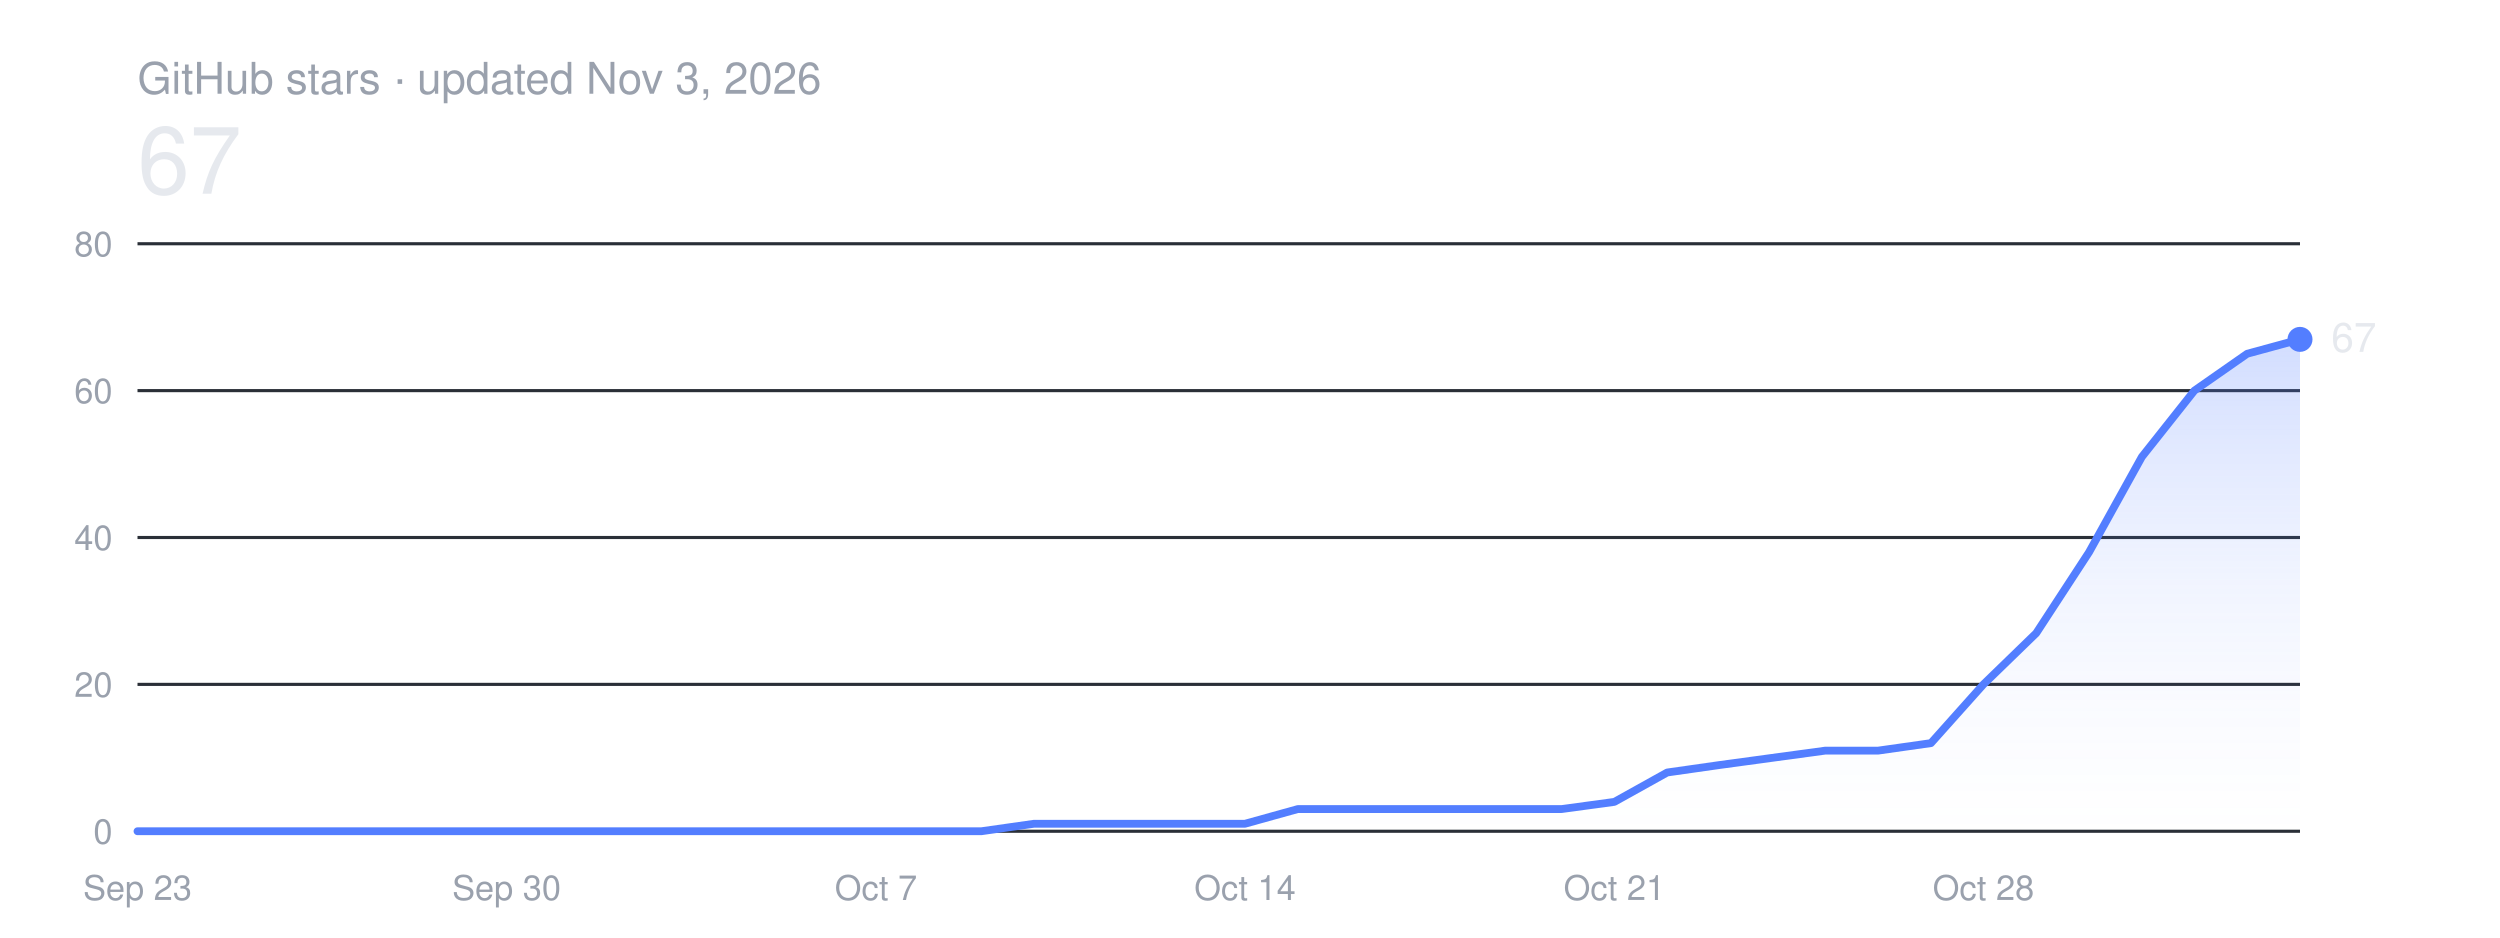
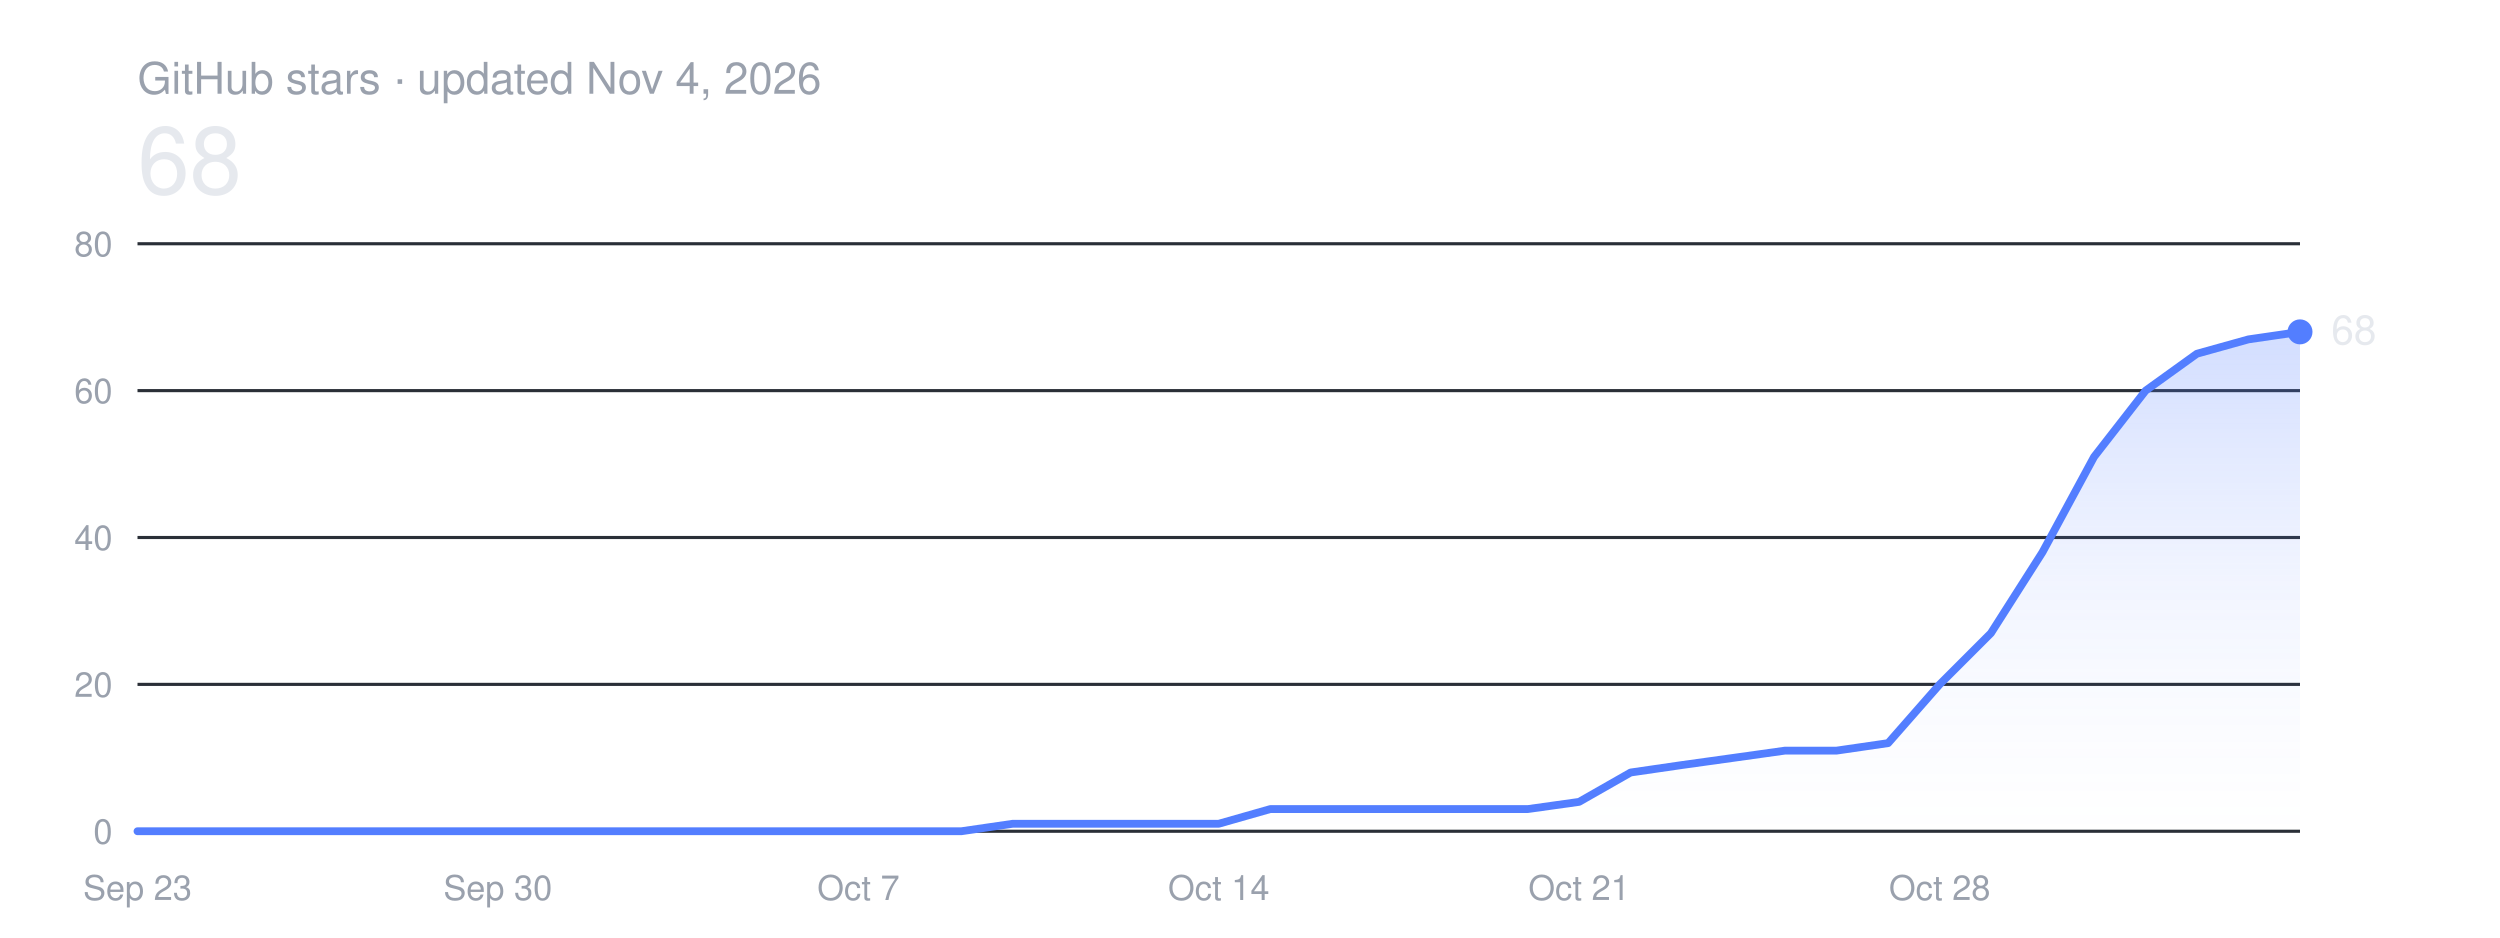
<svg xmlns="http://www.w3.org/2000/svg" width="800" height="300" viewBox="0 0 800 300" font-family="-apple-system, BlinkMacSystemFont, 'Segoe UI', Helvetica, Arial, sans-serif">
  <defs>
    <linearGradient id="a" x1="0" x2="0" y1="0" y2="1">
      <stop offset="0" stop-color="#537eff" stop-opacity="0.26" />
      <stop offset="0.25" stop-color="#537eff" stop-opacity="0.16" />
      <stop offset="0.5" stop-color="#537eff" stop-opacity="0.08" />
      <stop offset="0.75" stop-color="#537eff" stop-opacity="0.03" />
      <stop offset="1" stop-color="#537eff" stop-opacity="0" />
    </linearGradient>
  </defs>
-   <text x="44" y="30" font-size="14" fill="#9aa1ad">GitHub stars · updated Nov 3, 2026</text>
-   <text x="44" y="62" font-size="30" font-weight="300" fill="#e6e9ee">67</text>
+   <text x="44" y="30" font-size="14" fill="#9aa1ad">GitHub stars · updated Nov 4, 2026</text>
+   <text x="44" y="62" font-size="30" font-weight="300" fill="#e6e9ee">68</text>
  <line x1="44" x2="736" y1="266.0" y2="266.0" stroke="#2a2f37" stroke-width="1" />
  <text x="36" y="270.0" font-size="11" fill="#9aa1ad" text-anchor="end">0</text>
  <line x1="44" x2="736" y1="219.0" y2="219.0" stroke="#2a2f37" stroke-width="1" />
  <text x="36" y="223.0" font-size="11" fill="#9aa1ad" text-anchor="end">20</text>
  <line x1="44" x2="736" y1="172.0" y2="172.0" stroke="#2a2f37" stroke-width="1" />
  <text x="36" y="176.0" font-size="11" fill="#9aa1ad" text-anchor="end">40</text>
  <line x1="44" x2="736" y1="125.0" y2="125.0" stroke="#2a2f37" stroke-width="1" />
  <text x="36" y="129.0" font-size="11" fill="#9aa1ad" text-anchor="end">60</text>
  <line x1="44" x2="736" y1="78.0" y2="78.0" stroke="#2a2f37" stroke-width="1" />
  <text x="36" y="82.0" font-size="11" fill="#9aa1ad" text-anchor="end">80</text>
  <text x="44.0" y="288" font-size="11" fill="#9aa1ad" text-anchor="middle">Sep 23</text>
-   <text x="162.1" y="288" font-size="11" fill="#9aa1ad" text-anchor="middle">Sep 30</text>
-   <text x="280.3" y="288" font-size="11" fill="#9aa1ad" text-anchor="middle">Oct 7</text>
-   <text x="398.4" y="288" font-size="11" fill="#9aa1ad" text-anchor="middle">Oct 14</text>
-   <text x="516.6" y="288" font-size="11" fill="#9aa1ad" text-anchor="middle">Oct 21</text>
-   <text x="634.7" y="288" font-size="11" fill="#9aa1ad" text-anchor="middle">Oct 28</text>
-   <polygon points="44,266.0 44.0,266.0 60.9,266.0 77.8,266.0 94.6,266.0 111.5,266.0 128.4,266.0 145.3,266.0 162.1,266.0 179.0,266.0 195.9,266.0 212.8,266.0 229.7,266.0 246.5,266.0 263.4,266.0 280.3,266.0 297.2,266.0 314.0,266.0 330.9,263.6 347.8,263.6 364.7,263.6 381.6,263.6 398.4,263.6 415.3,258.9 432.2,258.9 449.1,258.9 466.0,258.9 482.8,258.9 499.7,258.9 516.6,256.6 533.5,247.2 550.3,244.8 567.2,242.5 584.1,240.2 601.0,240.2 617.9,237.8 634.7,219.0 651.6,202.6 668.5,176.7 685.4,146.2 702.2,125.0 719.1,113.2 736.0,108.6 736.0,266.0" fill="url(#a)" />
-   <polyline points="44.0,266.0 60.9,266.0 77.8,266.0 94.6,266.0 111.5,266.0 128.4,266.0 145.3,266.0 162.1,266.0 179.0,266.0 195.9,266.0 212.8,266.0 229.7,266.0 246.5,266.0 263.4,266.0 280.3,266.0 297.2,266.0 314.0,266.0 330.9,263.6 347.8,263.6 364.7,263.6 381.6,263.6 398.4,263.6 415.3,258.9 432.2,258.9 449.1,258.9 466.0,258.9 482.8,258.9 499.7,258.9 516.6,256.6 533.5,247.2 550.3,244.8 567.2,242.5 584.1,240.2 601.0,240.2 617.9,237.8 634.7,219.0 651.6,202.6 668.5,176.7 685.4,146.2 702.2,125.0 719.1,113.2 736.0,108.6" fill="none" stroke="#537eff" stroke-width="2.5" stroke-linejoin="round" stroke-linecap="round" />
-   <circle cx="736.0" cy="108.6" r="4" fill="#537eff" />
-   <text x="746.0" y="112.6" font-size="13" fill="#e6e9ee">67</text>
+   <text x="159.3" y="288" font-size="11" fill="#9aa1ad" text-anchor="middle">Sep 30</text>
+   <text x="274.7" y="288" font-size="11" fill="#9aa1ad" text-anchor="middle">Oct 7</text>
+   <text x="390.0" y="288" font-size="11" fill="#9aa1ad" text-anchor="middle">Oct 14</text>
+   <text x="505.3" y="288" font-size="11" fill="#9aa1ad" text-anchor="middle">Oct 21</text>
+   <text x="620.7" y="288" font-size="11" fill="#9aa1ad" text-anchor="middle">Oct 28</text>
+   <polygon points="44,266.0 44.0,266.0 60.5,266.0 77.0,266.0 93.4,266.0 109.9,266.0 126.4,266.0 142.9,266.0 159.3,266.0 175.8,266.0 192.3,266.0 208.8,266.0 225.2,266.0 241.7,266.0 258.2,266.0 274.7,266.0 291.1,266.0 307.6,266.0 324.1,263.6 340.6,263.6 357.0,263.6 373.5,263.6 390.0,263.6 406.5,258.9 423.0,258.9 439.4,258.9 455.9,258.9 472.4,258.9 488.9,258.9 505.3,256.6 521.8,247.2 538.3,244.8 554.8,242.5 571.2,240.2 587.7,240.2 604.2,237.8 620.7,219.0 637.1,202.6 653.6,176.7 670.1,146.2 686.6,125.0 703.0,113.2 719.5,108.6 736.0,106.2 736.0,266.0" fill="url(#a)" />
+   <polyline points="44.0,266.0 60.5,266.0 77.0,266.0 93.4,266.0 109.9,266.0 126.4,266.0 142.9,266.0 159.3,266.0 175.8,266.0 192.3,266.0 208.8,266.0 225.2,266.0 241.7,266.0 258.2,266.0 274.7,266.0 291.1,266.0 307.6,266.0 324.1,263.6 340.6,263.6 357.0,263.6 373.5,263.6 390.0,263.6 406.5,258.9 423.0,258.9 439.4,258.9 455.9,258.9 472.4,258.9 488.9,258.9 505.3,256.6 521.8,247.2 538.3,244.8 554.8,242.5 571.2,240.2 587.7,240.2 604.2,237.8 620.7,219.0 637.1,202.6 653.6,176.7 670.1,146.2 686.6,125.0 703.0,113.2 719.5,108.6 736.0,106.2" fill="none" stroke="#537eff" stroke-width="2.5" stroke-linejoin="round" stroke-linecap="round" />
+   <circle cx="736.0" cy="106.2" r="4" fill="#537eff" />
+   <text x="746.0" y="110.2" font-size="13" fill="#e6e9ee">68</text>
</svg>
